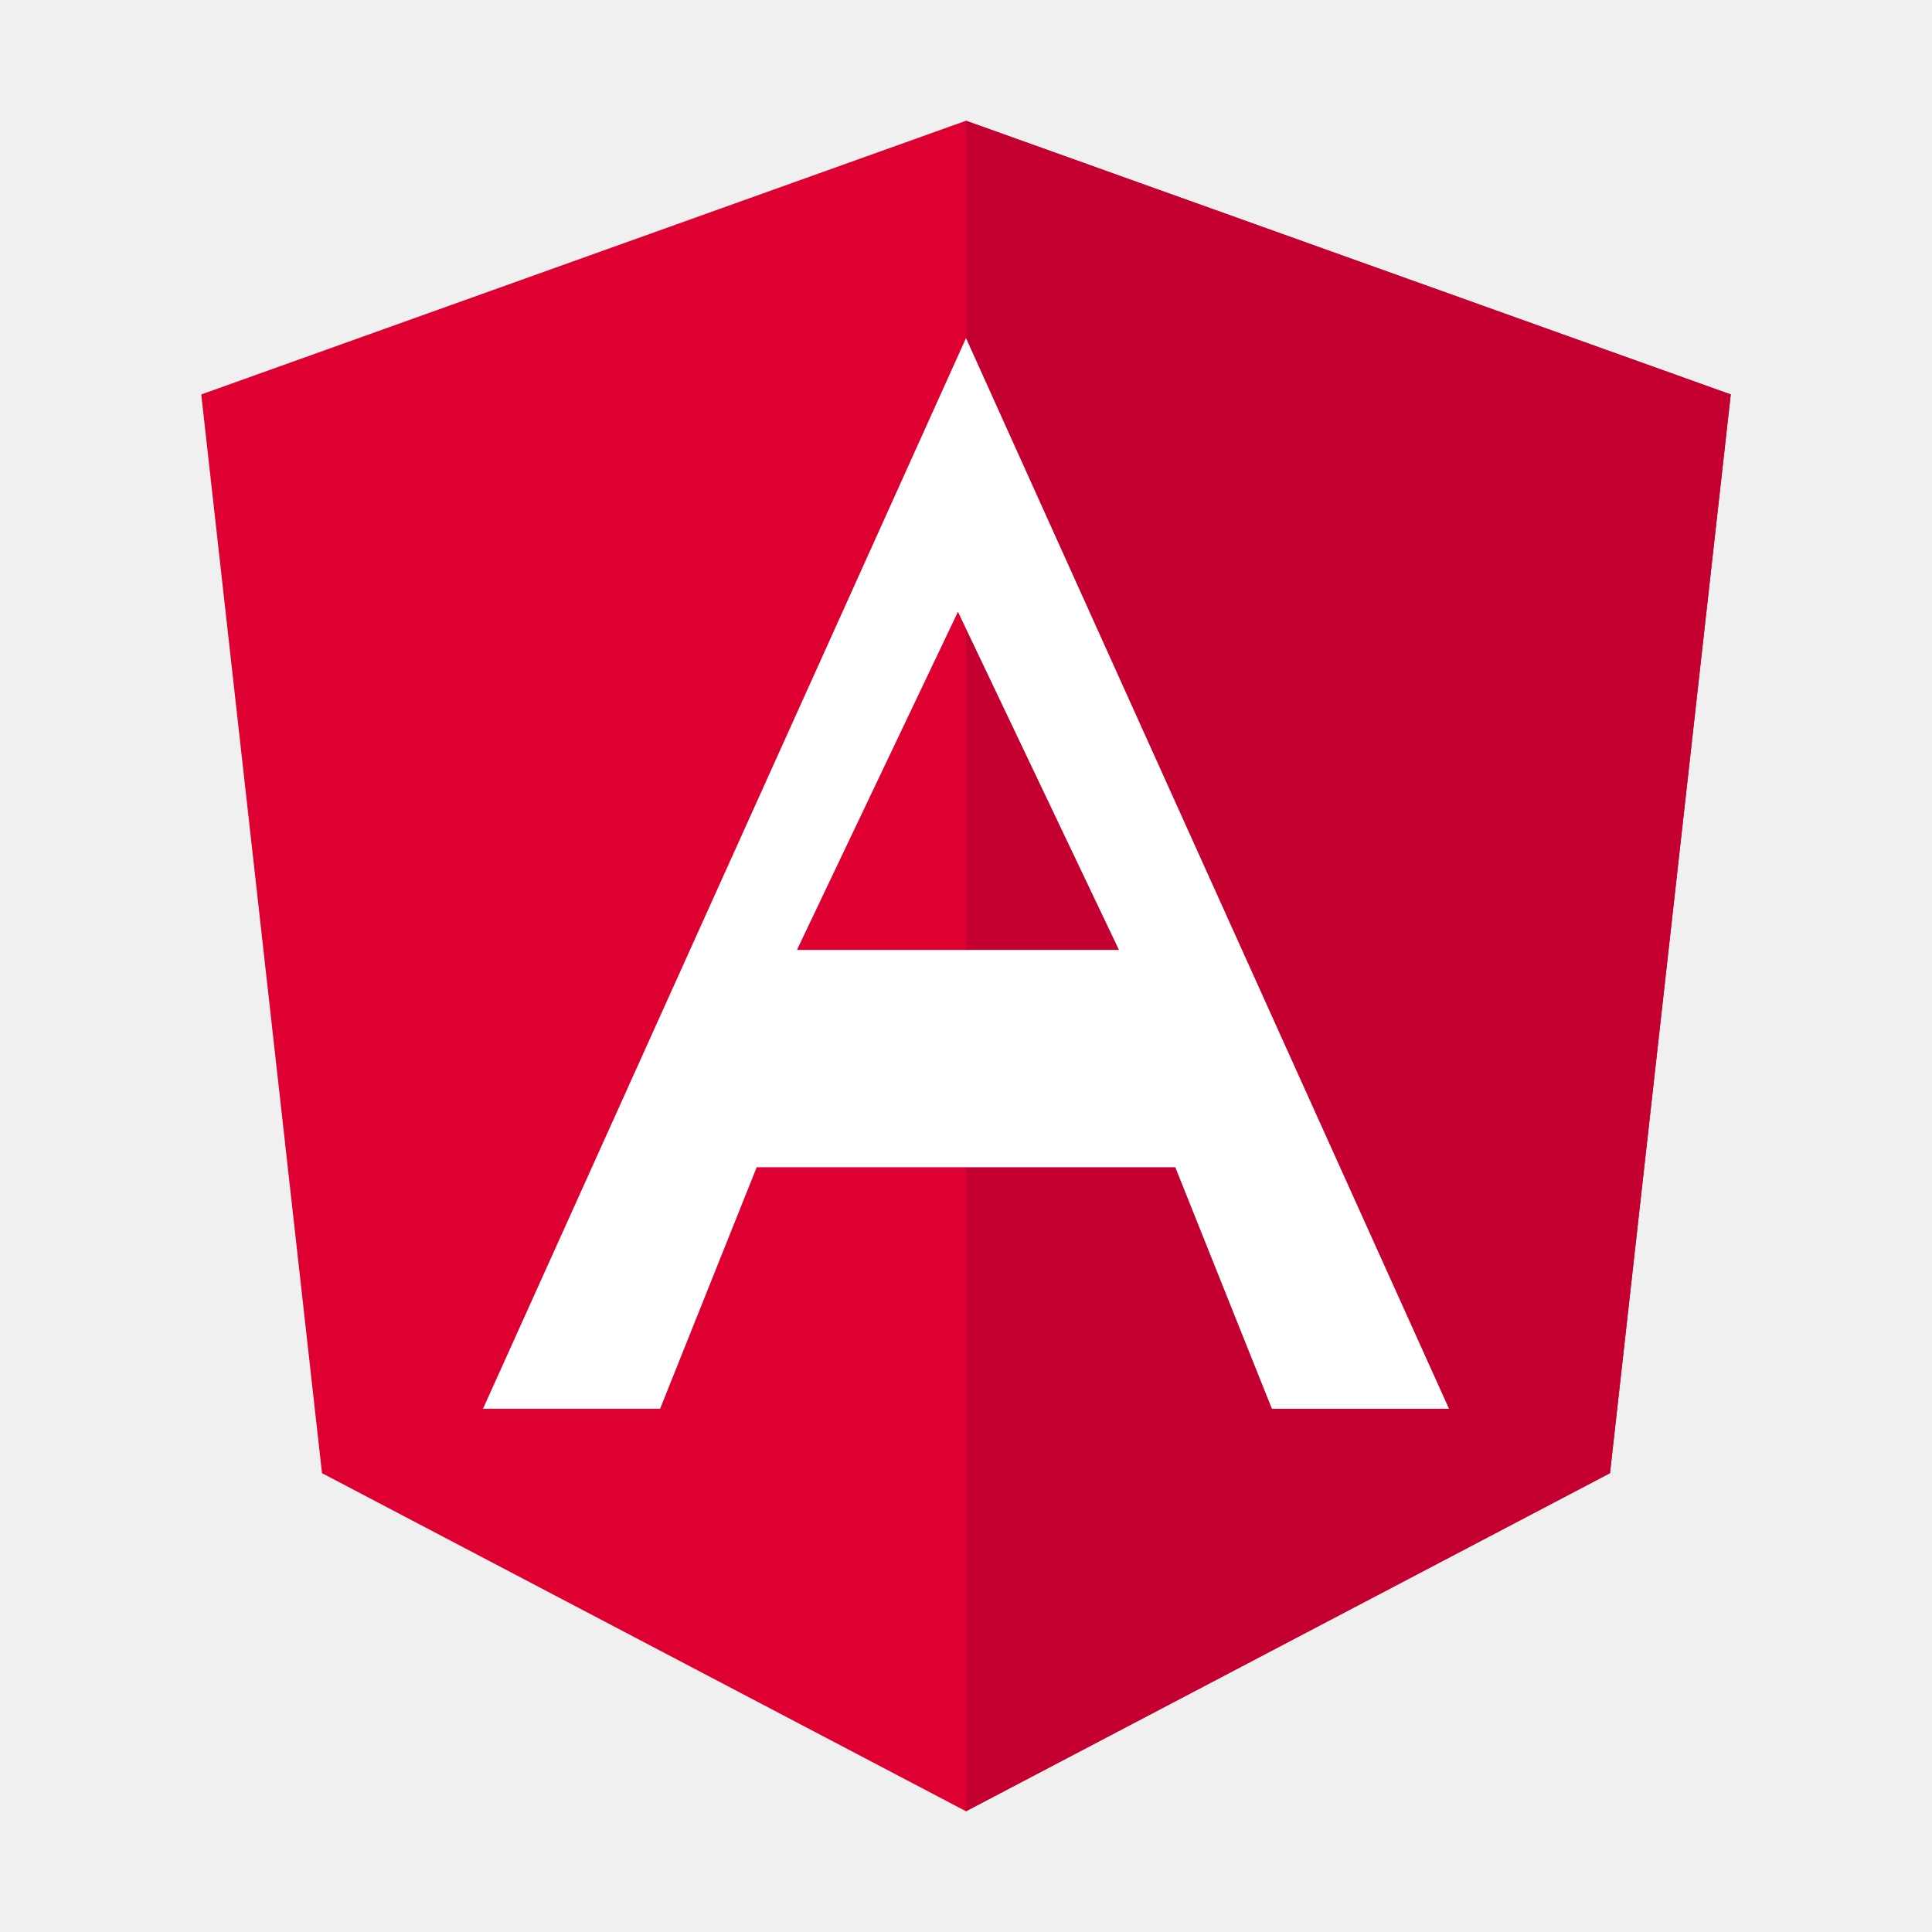
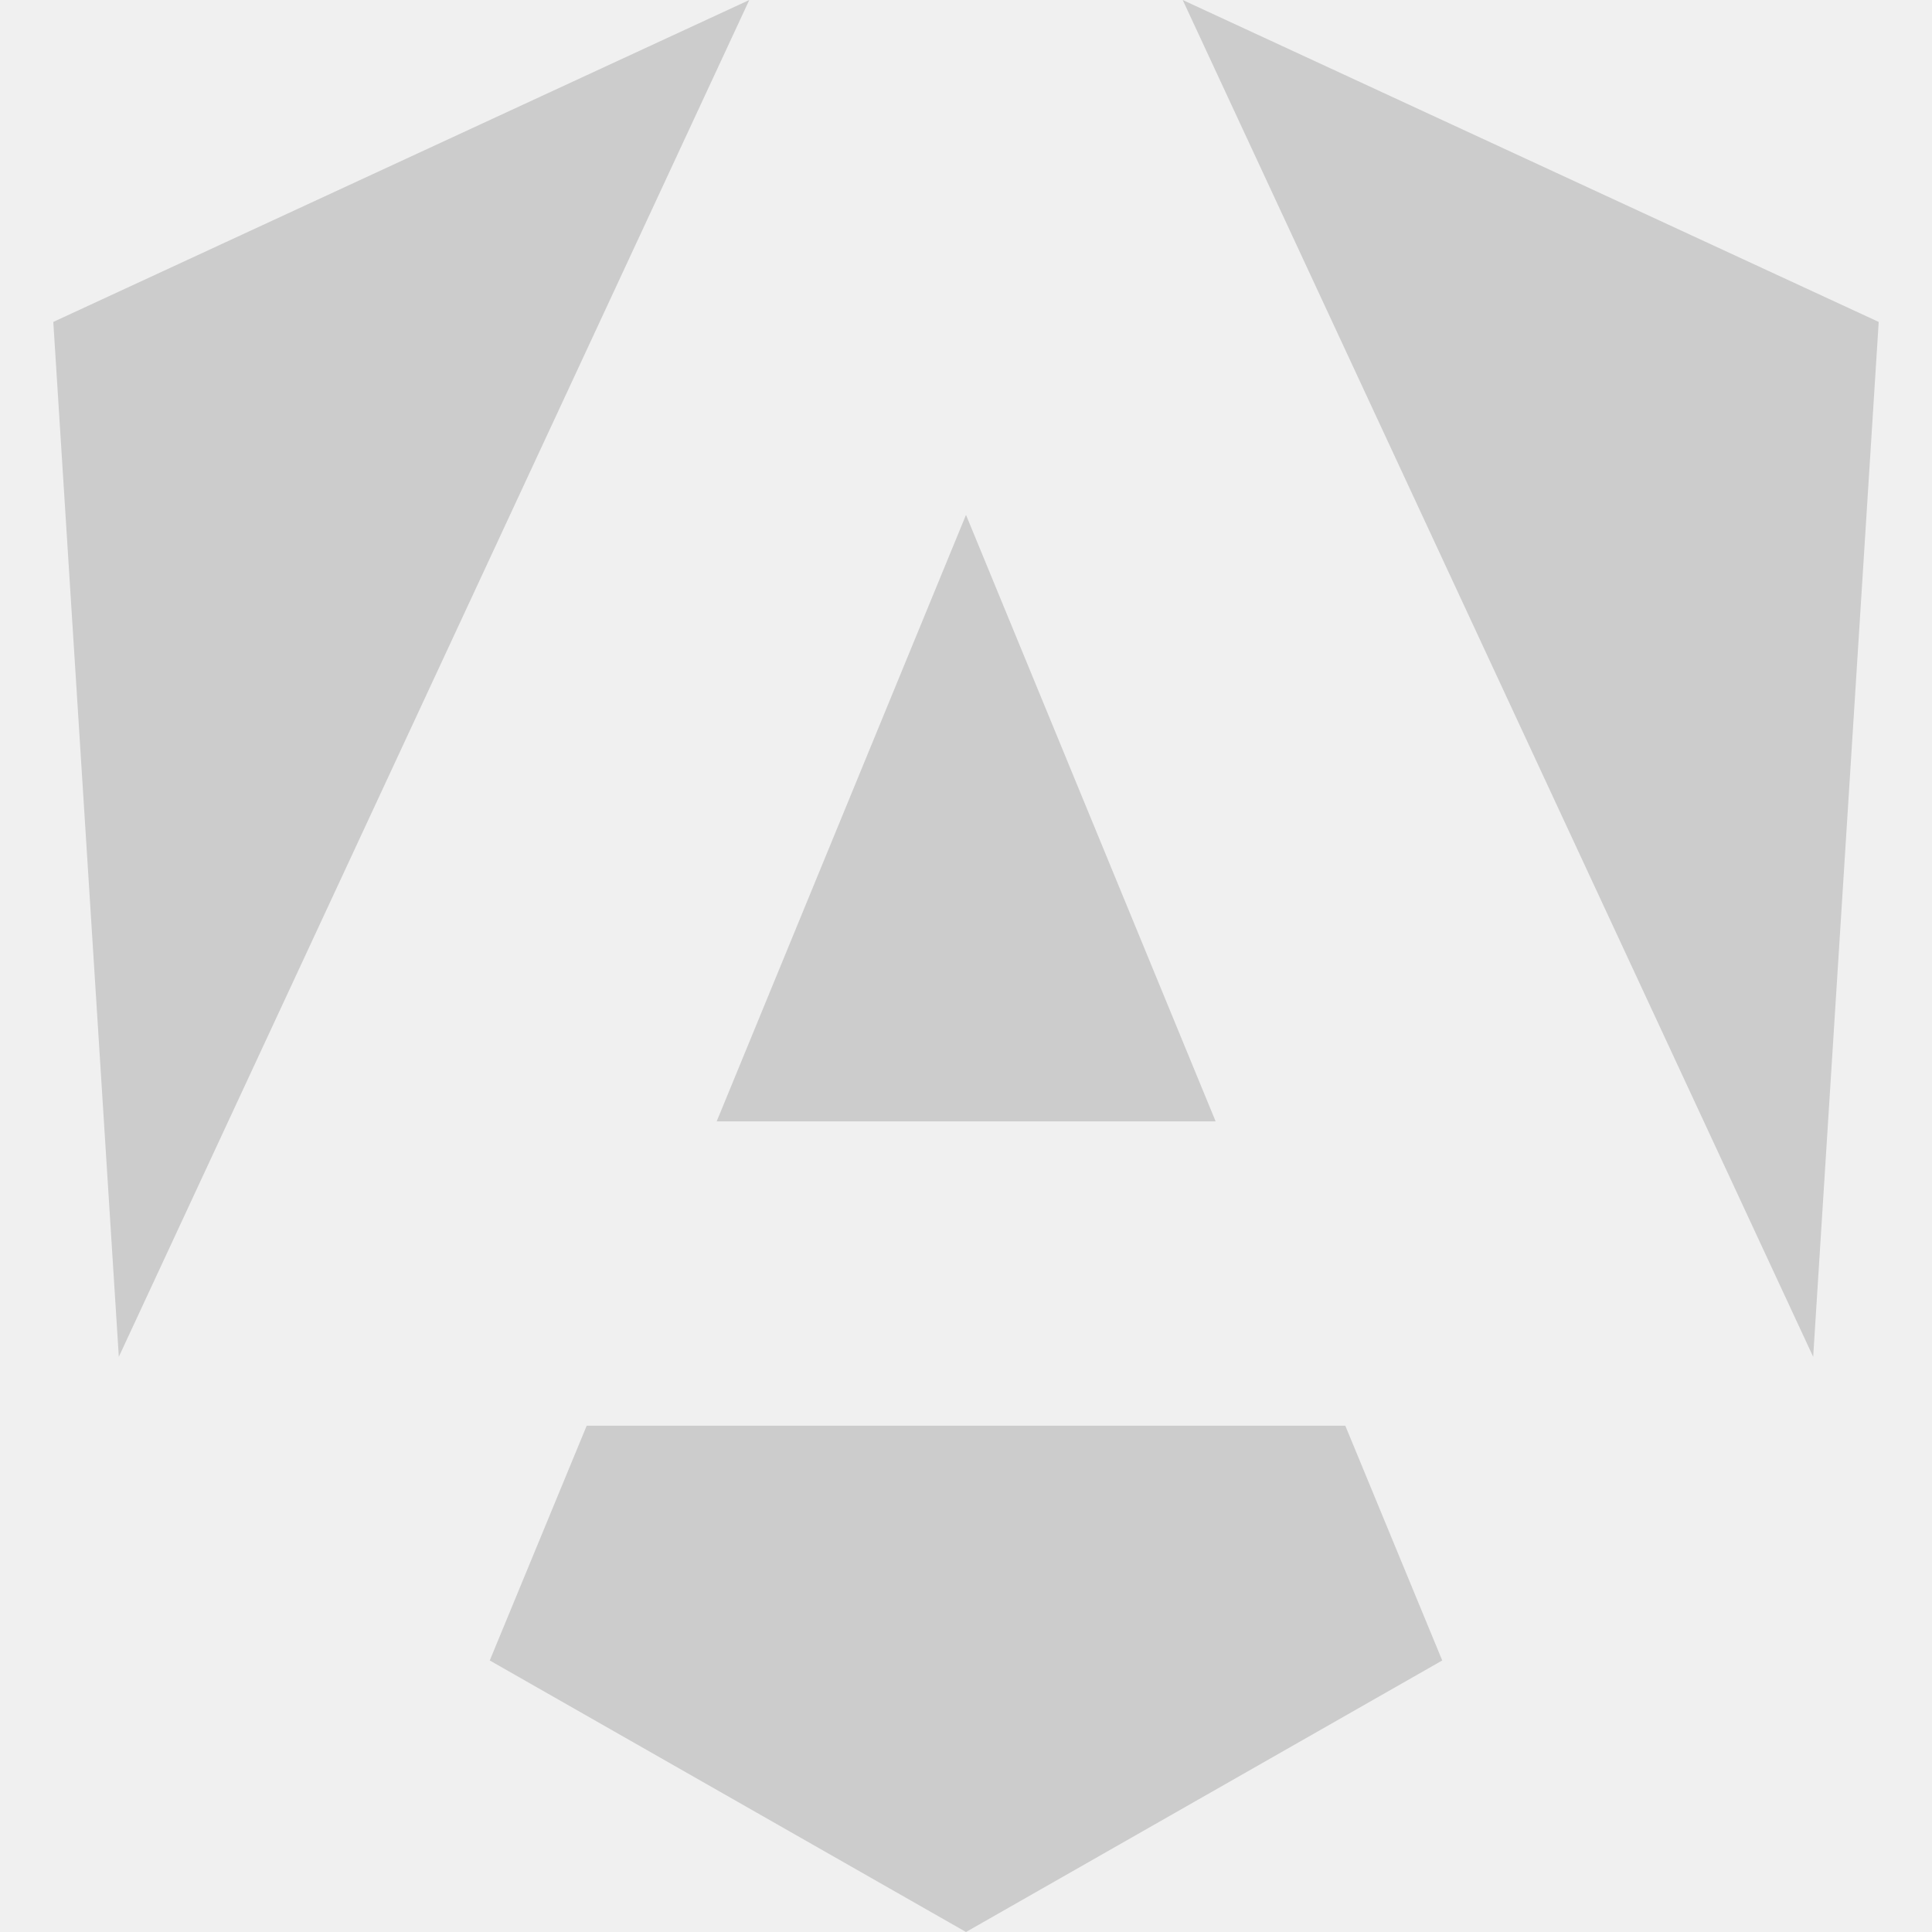
<svg xmlns="http://www.w3.org/2000/svg" viewBox="0 0 24 24">
-   <path fill="#DD0031" d="M12 1.5 2.5 4.9 4 18.3 12 22.5l8-4.2 1.5-13.4z" />
-   <path fill="#C3002F" d="M12 1.5v21l8-4.2 1.5-13.4z" />
-   <path fill="#fff" d="m12 4.2-6 13.3h2.2l1.2-3h5.2l1.2 3H18zm-.1 3.4 2 4.2h-4z" />
+   <path fill="#CCCCCC" d="M16.712 17.711H7.288l-1.204 2.916L12 24l5.916-3.373-1.204-2.916ZM14.692 0l7.832 16.855.814-12.856L14.692 0ZM9.308 0 .662 3.999l.814 12.856L9.308 0Zm-.405 13.93h6.198L12 6.396 8.903 13.93Z" />
</svg>
